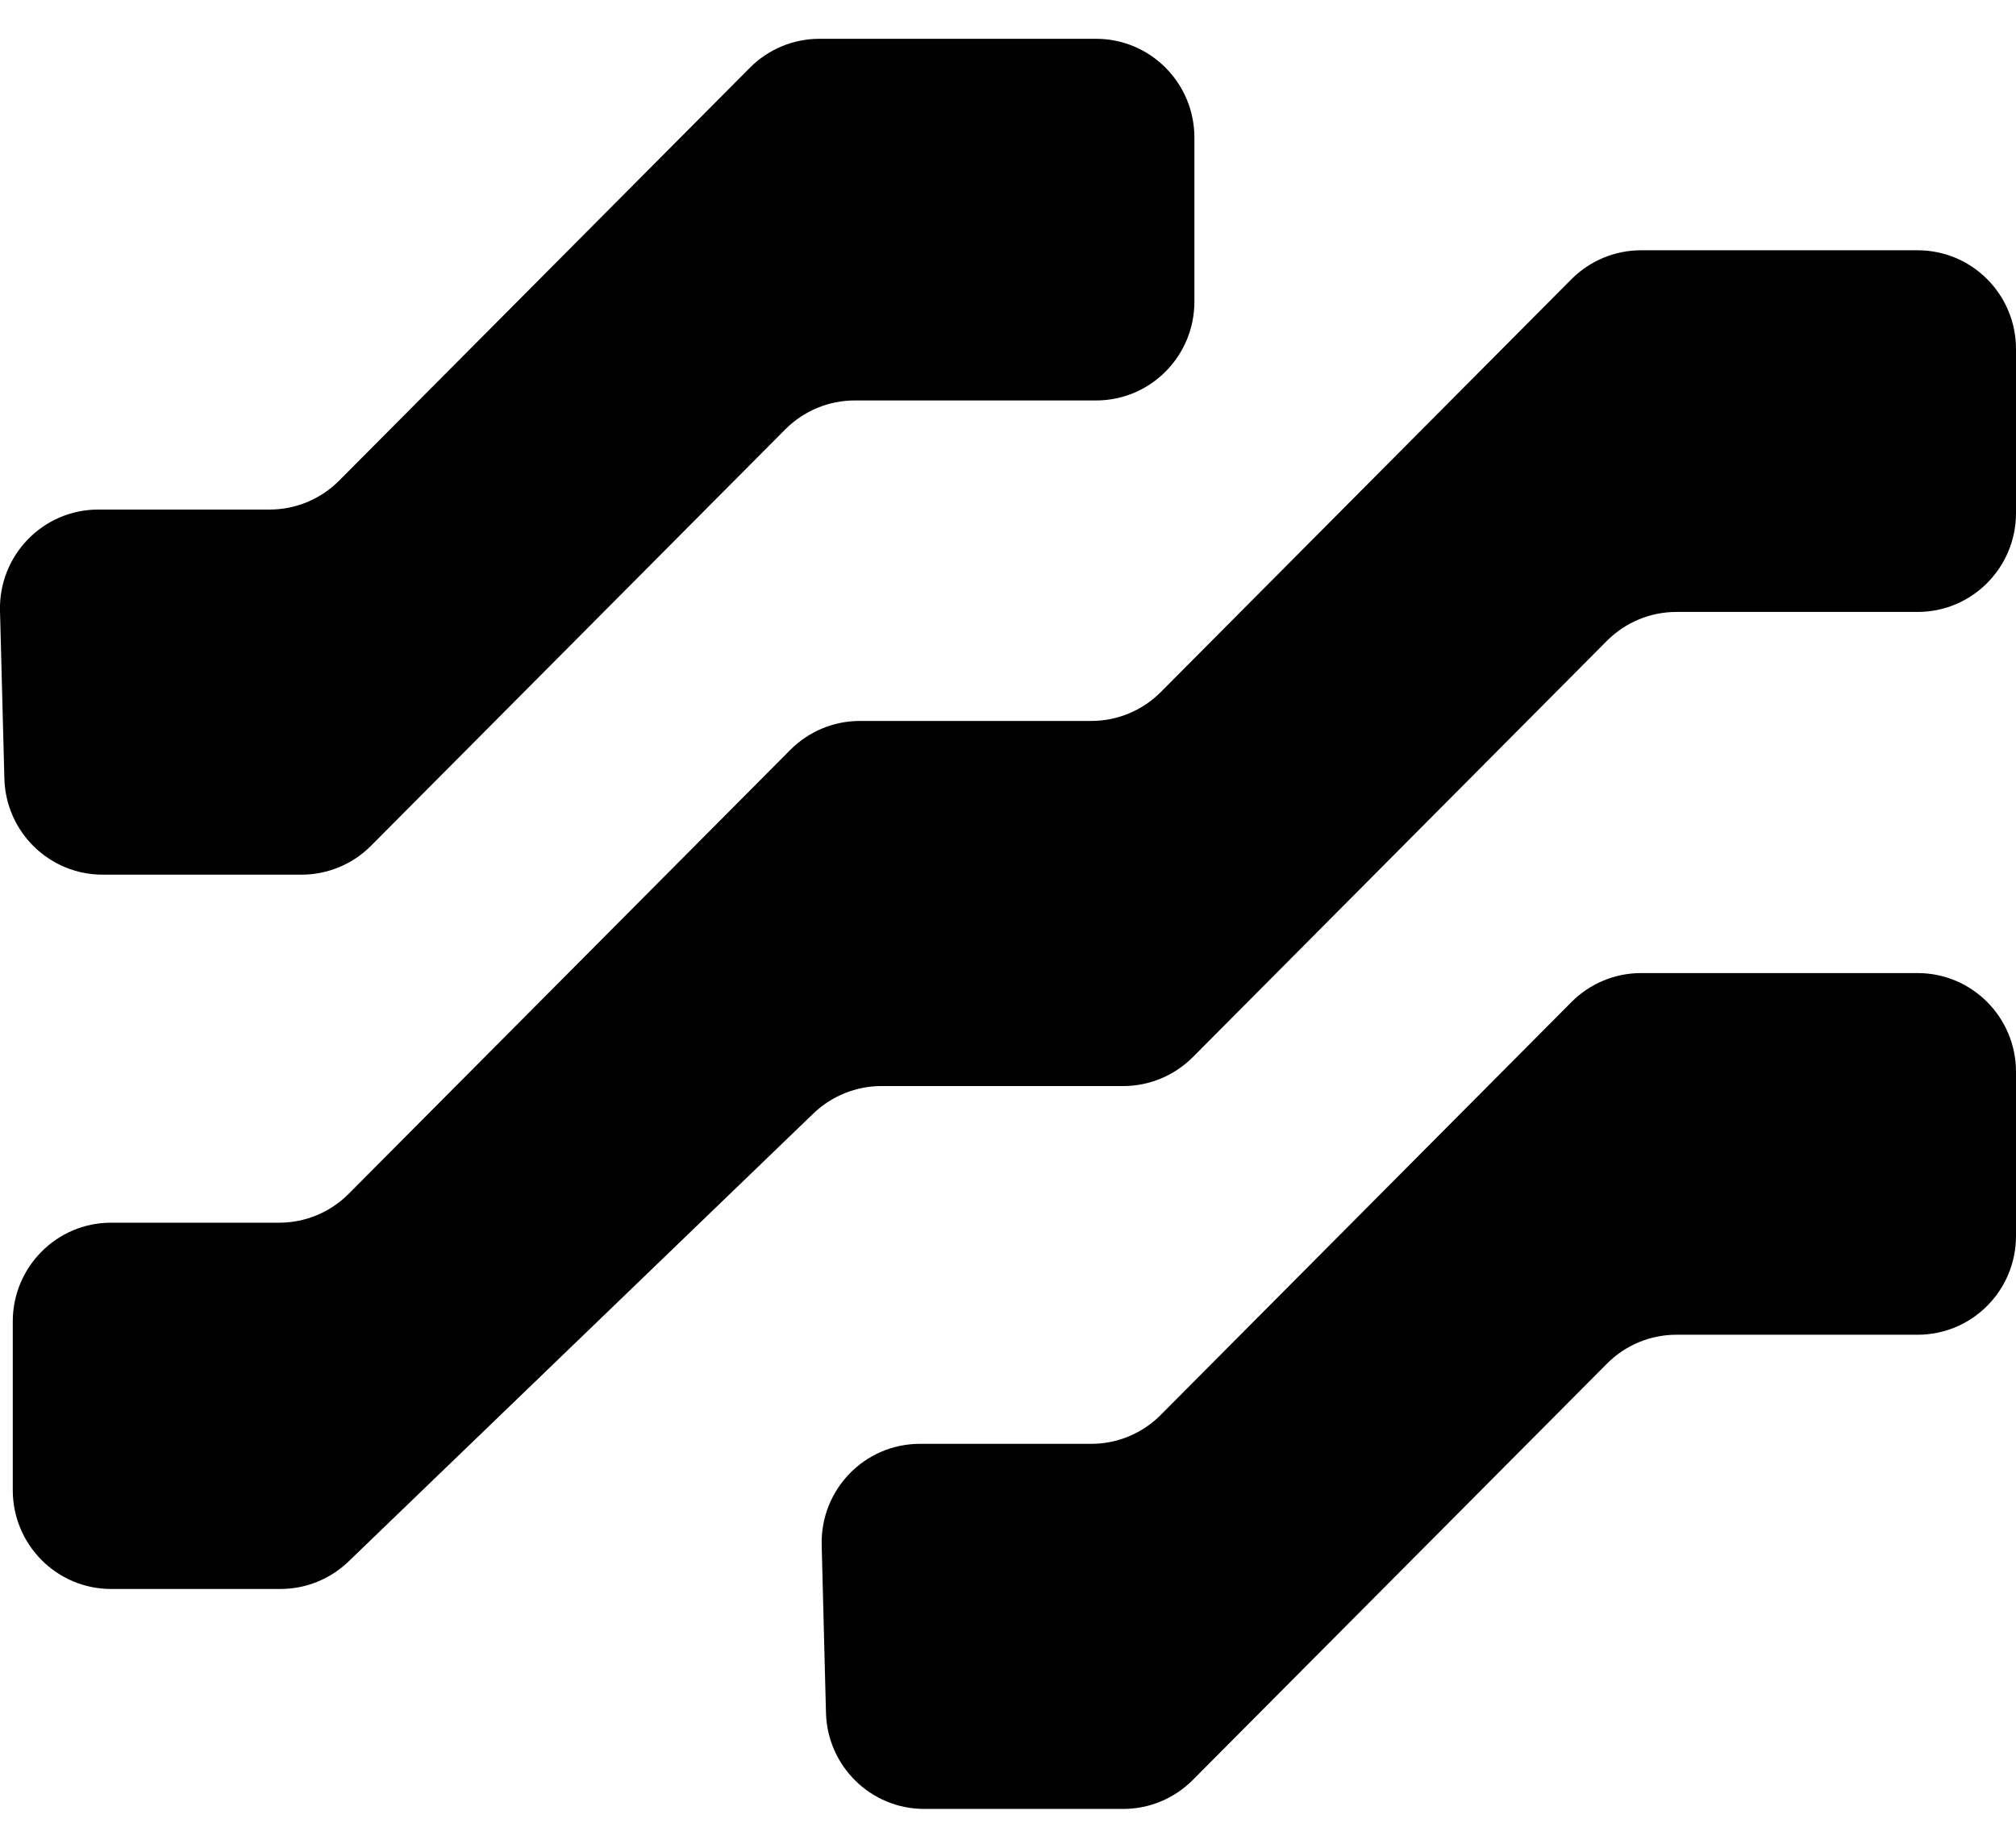
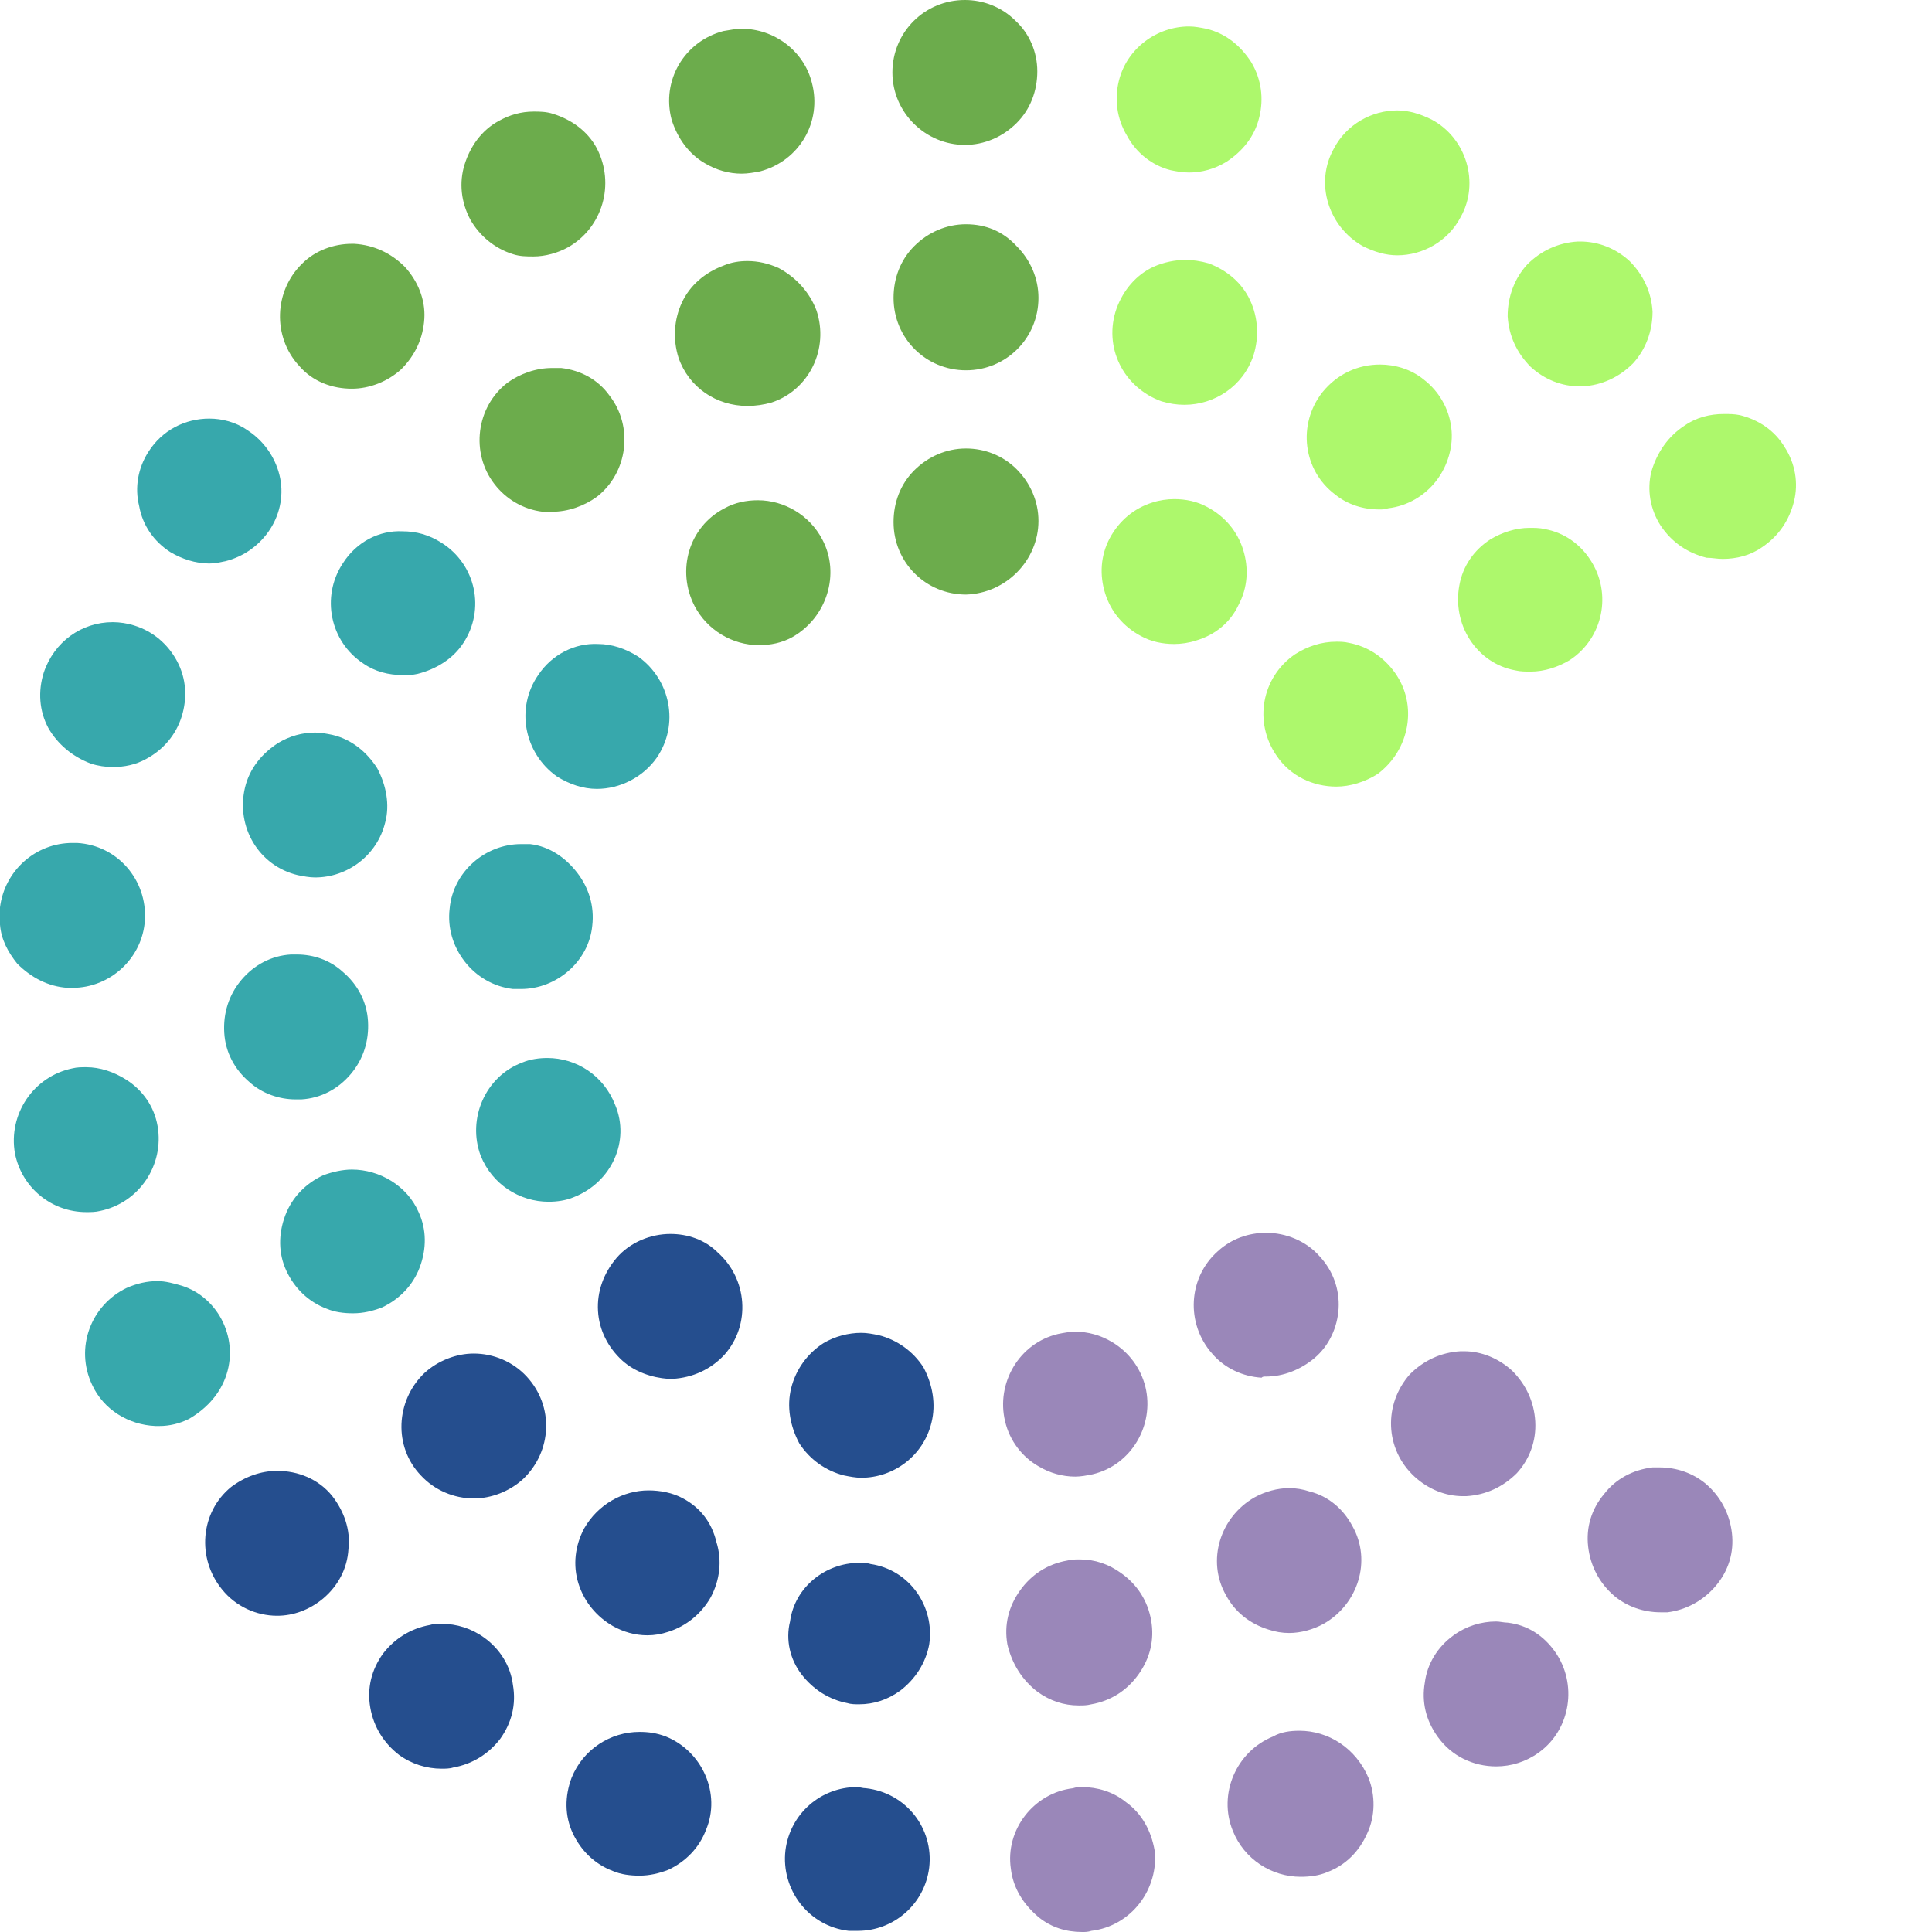
- <svg xmlns="http://www.w3.org/2000/svg" width="24" height="22" viewBox="0 0 24 22" fill="currentColor">
-   <path d="M13.049 0.462H9.754C9.444 0.462 9.146 0.586 8.927 0.807L4.038 5.722C3.818 5.943 3.521 6.067 3.21 6.067H1.17C0.512 6.067 -0.017 6.612 0 7.273L0.052 9.268C0.068 9.906 0.587 10.414 1.221 10.414H3.591C3.901 10.414 4.199 10.29 4.418 10.069L9.348 5.113C9.568 4.892 9.865 4.768 10.175 4.768H13.049C13.695 4.768 14.219 4.242 14.219 3.592V1.638C14.219 0.989 13.695 0.462 13.049 0.462Z" />
-   <path d="M19.535 11.586H22.83C23.476 11.586 24 12.113 24 12.762V14.716C24 15.366 23.476 15.892 22.83 15.892H19.957C19.647 15.892 19.349 16.016 19.13 16.237L14.2 21.193C13.98 21.414 13.683 21.538 13.373 21.538H11.003C10.368 21.538 9.849 21.03 9.833 20.392L9.782 18.397C9.765 17.736 10.293 17.191 10.951 17.191H12.992C13.302 17.191 13.6 17.067 13.819 16.846L18.708 11.931C18.928 11.71 19.225 11.586 19.535 11.586Z" />
-   <path d="M19.535 2.98L22.83 2.98C23.476 2.98 24 3.506 24 4.156V6.109C24 6.759 23.476 7.286 22.83 7.286H19.957C19.647 7.286 19.349 7.41 19.13 7.63L14.2 12.587C13.98 12.807 13.683 12.931 13.373 12.931H10.493C10.191 12.931 9.901 13.049 9.683 13.258L4.149 18.592C3.931 18.802 3.641 18.919 3.339 18.919H1.322C0.676 18.919 0.152 18.392 0.152 17.742V15.734C0.152 15.085 0.676 14.558 1.322 14.558H3.325C3.635 14.558 3.933 14.434 4.152 14.213L9.408 8.929C9.628 8.708 9.925 8.584 10.236 8.584H12.992C13.302 8.584 13.6 8.46 13.819 8.24L18.708 3.324C18.928 3.104 19.225 2.98 19.535 2.98Z" />
+ <svg xmlns="http://www.w3.org/2000/svg" width="168" height="168" viewBox="0 0 168 168" fill="none">
+   <path d="M76.4 116.1C75.9 116 75.4 115.9 74.9 115.9C73.8 115.9 72.6 116.2 71.6 116.8C70.2 117.7 69.2 119.1 68.8 120.7C68.4 122.3 68.7 124 69.5 125.5C70.4 126.9 71.8 127.9 73.4 128.3C73.9 128.4 74.4 128.5 74.9 128.5C77.7 128.5 80.3 126.6 81 123.7C81.4 122.1 81.1 120.4 80.3 118.9C79.4 117.5 78 116.5 76.4 116.1ZM58.3 107.3C56.6 107.3 54.8 108 53.6 109.4C52.5 110.7 51.9 112.3 52 114C52.1 115.7 52.9 117.2 54.1 118.3C55.2 119.3 56.7 119.8 58.1 119.9H58.5C60.2 119.8 61.8 119.1 63 117.8C65.3 115.2 65 111.2 62.4 108.9C61.3 107.8 59.8 107.3 58.3 107.3ZM69.7 145.6C70.7 146.9 72.1 147.8 73.7 148.1C74 148.2 74.4 148.2 74.7 148.2C76 148.2 77.2 147.8 78.3 147C79.6 146 80.5 144.6 80.8 143C81.3 139.7 79.1 136.5 75.7 136C75.4 135.9 75 135.9 74.7 135.9C71.8 135.9 69.1 138 68.7 141C68.3 142.6 68.7 144.3 69.7 145.6ZM59.4 130.3C58.5 129.8 57.4 129.6 56.4 129.6C54.2 129.6 52 130.8 50.8 132.9C50 134.4 49.8 136.1 50.3 137.7C50.8 139.3 51.9 140.6 53.3 141.4C54.2 141.9 55.2 142.2 56.3 142.2C56.9 142.2 57.5 142.1 58.1 141.9C59.7 141.4 61 140.3 61.8 138.9C62.6 137.4 62.8 135.7 62.3 134.1C61.9 132.4 60.9 131.1 59.4 130.3ZM41.2 117.7C39.7 117.7 38.1 118.3 36.9 119.4C34.4 121.8 34.2 125.8 36.6 128.3C37.8 129.6 39.5 130.3 41.2 130.3C42.7 130.3 44.3 129.7 45.5 128.6C48 126.2 48.2 122.3 45.8 119.7C44.6 118.4 42.9 117.7 41.2 117.7ZM75.3 155.5C75 155.5 74.8 155.4 74.5 155.4C71.4 155.4 68.7 157.7 68.3 160.9C67.9 164.3 70.3 167.5 73.8 167.9C74.1 167.9 74.3 167.9 74.6 167.9C77.7 167.9 80.4 165.6 80.8 162.4C81.2 159 78.8 155.9 75.3 155.5ZM57.9 151C57.1 150.7 56.4 150.6 55.6 150.6C53.1 150.6 50.7 152.1 49.7 154.6C49.1 156.2 49.1 157.9 49.8 159.4C50.5 160.9 51.7 162.1 53.3 162.7C54 163 54.8 163.1 55.6 163.1C56.5 163.1 57.3 162.9 58.1 162.6C59.6 161.9 60.8 160.7 61.4 159.1C62.7 156 61.1 152.3 57.9 151ZM42.1 142.4C41 141.6 39.7 141.2 38.4 141.2C38.1 141.2 37.7 141.2 37.4 141.3C35.7 141.6 34.3 142.5 33.3 143.8C32.3 145.2 31.9 146.8 32.2 148.5C32.5 150.2 33.4 151.6 34.7 152.6C35.8 153.4 37.1 153.8 38.4 153.8C38.7 153.8 39.1 153.8 39.4 153.7C41.1 153.4 42.5 152.5 43.5 151.2C44.5 149.8 44.9 148.2 44.6 146.5C44.4 144.9 43.5 143.4 42.1 142.4ZM24.1 127.9C22.7 127.9 21.3 128.4 20.1 129.3C17.4 131.5 17.1 135.5 19.3 138.2C20.5 139.7 22.3 140.5 24.1 140.5C25.5 140.5 26.9 140 28.1 139C29.4 137.9 30.2 136.4 30.3 134.7C30.5 133 29.9 131.4 28.9 130.1C27.7 128.6 25.9 127.9 24.1 127.9Z" fill="#254E8E" />
+   <path d="M149.2 137.9C150.3 136.6 150.8 135 150.6 133.3C150.4 131.6 149.6 130.1 148.3 129C147.2 128.1 145.8 127.6 144.3 127.6C144.1 127.6 143.9 127.6 143.7 127.6C142 127.8 140.5 128.6 139.5 129.9C138.4 131.2 137.9 132.8 138.1 134.5C138.3 136.2 139.1 137.7 140.4 138.8C141.5 139.7 142.9 140.2 144.4 140.2C144.6 140.2 144.8 140.2 145 140.2C146.6 140 148.1 139.2 149.2 137.9ZM110.1 119.7C111.6 119.7 113.1 119.1 114.3 118.1C115.6 117 116.3 115.4 116.4 113.8C116.5 112.1 115.9 110.5 114.8 109.3C113.6 107.9 111.8 107.2 110.1 107.2C108.6 107.2 107.1 107.7 105.9 108.8C103.3 111.1 103.1 115.1 105.4 117.7C106.5 119 108.1 119.7 109.7 119.8C109.8 119.7 109.9 119.7 110.1 119.7ZM90.3 127.5C91.3 128.1 92.4 128.4 93.5 128.4C94 128.4 94.5 128.3 95 128.2C98.4 127.4 100.4 123.9 99.6 120.6C99.2 119 98.2 117.6 96.7 116.7C95.7 116.1 94.6 115.8 93.5 115.8C93 115.8 92.5 115.9 92 116C88.6 116.8 86.6 120.3 87.4 123.6C87.8 125.3 88.9 126.7 90.3 127.5ZM127.5 130.1C129.2 130 130.7 129.3 131.9 128.1C133 126.9 133.6 125.3 133.5 123.6C133.4 121.9 132.7 120.4 131.5 119.2C130.3 118.1 128.8 117.5 127.3 117.5C127.2 117.5 127.1 117.5 127 117.5C125.3 117.6 123.8 118.3 122.6 119.5C120.3 122.1 120.4 126 123 128.4C124.2 129.5 125.7 130.1 127.2 130.1C127.4 130.1 127.4 130.1 127.5 130.1ZM110.3 141.7C110.9 141.9 111.5 142 112.1 142C113.1 142 114.2 141.7 115.1 141.2C118.1 139.5 119.3 135.7 117.6 132.7C116.8 131.2 115.5 130.1 113.9 129.7C113.3 129.5 112.7 129.4 112.1 129.4C111.1 129.4 110 129.7 109.1 130.2C106.1 131.9 104.9 135.7 106.6 138.7C107.4 140.2 108.7 141.2 110.3 141.7ZM90.2 147.1C91.3 147.9 92.5 148.3 93.8 148.3C94.2 148.3 94.5 148.3 94.9 148.2C96.6 147.9 98 147 99 145.6C100 144.2 100.4 142.6 100.1 140.9C99.8 139.2 98.9 137.8 97.5 136.8C96.4 136 95.2 135.6 93.9 135.6C93.5 135.6 93.2 135.6 92.8 135.7C91.1 136 89.7 136.9 88.7 138.3C87.7 139.7 87.3 141.3 87.6 143C88 144.7 88.9 146.1 90.2 147.1ZM131.1 141.1C130.8 141.1 130.4 141 130.1 141C128.8 141 127.5 141.4 126.4 142.2C125 143.2 124.1 144.7 123.9 146.3C123.6 148 124 149.6 125 151C126.2 152.7 128.1 153.6 130.1 153.6C131.4 153.6 132.7 153.2 133.8 152.4C136.6 150.4 137.2 146.4 135.2 143.6C134.2 142.2 132.8 141.3 131.1 141.1ZM113 150.5C112.2 150.5 111.4 150.6 110.7 151C107.5 152.3 105.9 156 107.2 159.2C108.2 161.7 110.6 163.2 113.1 163.2C113.9 163.2 114.7 163.1 115.4 162.8C117 162.2 118.2 161 118.9 159.4C119.6 157.9 119.6 156.1 119 154.6C117.9 152 115.5 150.5 113 150.5ZM97.9 156.7C96.8 155.8 95.4 155.4 94.1 155.4C93.8 155.4 93.6 155.4 93.3 155.5C89.9 155.9 87.4 159.1 87.9 162.5C88.1 164.2 89 165.6 90.3 166.7C91.4 167.6 92.7 168 94.1 168C94.4 168 94.6 168 94.9 167.9C96.6 167.7 98.1 166.8 99.1 165.5C100.1 164.2 100.6 162.5 100.4 160.9C100.1 159.2 99.3 157.7 97.9 156.7Z" fill="#9A87B9" />
+   <path d="M49.9 104.1C49.2 104.4 48.4 104.5 47.7 104.5C45.2 104.5 42.8 103 41.8 100.5C40.6 97.3 42.2 93.6 45.4 92.4C46.1 92.1 46.9 92 47.6 92C50.1 92 52.5 93.5 53.5 96.1C54.8 99.2 53.2 102.8 49.9 104.1ZM46.1 73.4C45.8 73.4 45.6 73.4 45.3 73.4C42.2 73.4 39.4 75.8 39.1 79C38.9 80.7 39.4 82.3 40.4 83.6C41.4 84.9 42.9 85.8 44.6 86C44.8 86 45.1 86 45.3 86C48.4 86 51.2 83.6 51.5 80.5C51.7 78.8 51.2 77.2 50.2 75.9C49.2 74.6 47.8 73.6 46.1 73.4ZM46.8 58.7C44.8 61.6 45.6 65.5 48.4 67.5C49.5 68.2 50.7 68.6 51.9 68.6C53.9 68.6 55.9 67.6 57.1 65.9C59.1 63 58.3 59.1 55.5 57.1C54.4 56.4 53.2 56 52 56C50 55.9 48 56.9 46.8 58.7ZM36.5 110.2C37.1 108.6 37.1 106.9 36.4 105.4C35.4 103.1 33 101.7 30.6 101.7C29.8 101.7 28.9 101.9 28.1 102.2C26.6 102.9 25.4 104.1 24.8 105.7C24.2 107.3 24.2 109 24.9 110.5C25.6 112 26.8 113.2 28.4 113.8C29.1 114.1 29.9 114.2 30.7 114.2C31.6 114.2 32.4 114 33.2 113.7C34.7 113 35.9 111.8 36.5 110.2ZM25.8 83C25.6 83 25.4 83 25.3 83C23.6 83.1 22.1 83.9 21 85.2C19.9 86.5 19.4 88.1 19.5 89.8C19.6 91.5 20.4 93 21.7 94.1C22.8 95.1 24.3 95.6 25.7 95.6C25.9 95.6 26.1 95.6 26.2 95.6C27.9 95.5 29.4 94.7 30.5 93.4C31.6 92.1 32.1 90.5 32 88.8C31.9 87.1 31.1 85.6 29.8 84.5C28.7 83.5 27.3 83 25.8 83ZM32.8 66.8C31.9 65.4 30.6 64.3 28.9 63.9C28.4 63.8 27.9 63.7 27.4 63.7C26.3 63.7 25.2 64 24.2 64.6C22.8 65.5 21.7 66.8 21.3 68.5C20.5 71.9 22.5 75.3 25.9 76.1C26.4 76.2 26.9 76.3 27.4 76.3C30.2 76.3 32.8 74.4 33.5 71.5C33.9 70 33.6 68.3 32.8 66.8ZM29.8 49C27.9 51.9 28.7 55.8 31.6 57.7C32.6 58.4 33.8 58.7 35 58.7C35.4 58.7 35.9 58.7 36.3 58.6C37.9 58.2 39.4 57.3 40.3 55.9C42.2 53 41.4 49.1 38.4 47.2C37.3 46.5 36.2 46.2 35 46.2C33 46.1 31 47.1 29.8 49ZM19.6 119.8C20.2 118.2 20.1 116.5 19.4 115C18.7 113.5 17.4 112.3 15.8 111.8C15.1 111.6 14.4 111.4 13.7 111.4C12.8 111.4 11.9 111.6 11 112C7.9 113.5 6.5 117.2 8 120.4C9 122.6 11.2 123.9 13.5 124H13.9C14.7 124 15.6 123.8 16.4 123.4C17.8 122.6 19 121.4 19.6 119.8ZM8.7 105.3C12.1 104.6 14.3 101.3 13.7 97.9C13.4 96.2 12.4 94.8 11 93.9C9.9 93.2 8.7 92.8 7.5 92.8C7.1 92.8 6.7 92.8 6.3 92.9C2.9 93.6 0.7 96.9 1.3 100.3C1.9 103.3 4.5 105.4 7.5 105.4C7.9 105.4 8.3 105.4 8.7 105.3ZM5.9 85.9C6 85.9 6.2 85.9 6.3 85.9C9.6 85.9 12.4 83.3 12.6 80C12.8 76.5 10.2 73.5 6.7 73.3C6.6 73.3 6.4 73.3 6.3 73.3C3.1 73.3 0.4 75.7 0 78.9V80.4C0.1 81.7 0.7 82.8 1.5 83.8C2.7 85 4.2 85.8 5.9 85.9ZM7.9 66.4C8.5 66.6 9.2 66.7 9.8 66.7C10.8 66.7 11.8 66.5 12.7 66C14.2 65.2 15.3 63.9 15.8 62.3C16.3 60.7 16.2 59 15.4 57.5C14.6 56 13.3 54.9 11.7 54.4C11.1 54.2 10.4 54.1 9.8 54.1C7.1 54.1 4.7 55.8 3.8 58.5C3.3 60.1 3.4 61.8 4.2 63.3C5 64.7 6.3 65.8 7.9 66.4ZM14.8 48C15.8 48.6 17 49 18.2 49C18.7 49 19.1 48.9 19.6 48.8C21.2 48.4 22.6 47.4 23.5 46C24.4 44.6 24.7 42.9 24.3 41.3C23.9 39.7 22.9 38.3 21.5 37.4C20.5 36.7 19.3 36.4 18.2 36.4C16.1 36.4 14.1 37.4 12.9 39.3C12 40.7 11.7 42.4 12.1 44C12.4 45.7 13.4 47.1 14.8 48Z" fill="#37A8AC" />
+   <path d="M146.5 37C147.5 36.3 148.7 36 149.9 36C150.4 36 150.8 36 151.3 36.1C152.9 36.5 154.3 37.4 155.2 38.9C156.1 40.3 156.4 42 156 43.6C155.6 45.2 154.7 46.6 153.2 47.6C152.2 48.3 151 48.6 149.8 48.6C149.3 48.6 148.9 48.5 148.4 48.5C146.8 48.1 145.4 47.2 144.4 45.7C143.5 44.3 143.2 42.6 143.6 41C144.1 39.3 145.1 37.9 146.5 37ZM107.7 52.6C108.5 51.1 108.6 49.4 108.1 47.8C107.6 46.2 106.5 44.9 105 44.1C104.1 43.6 103.1 43.4 102.1 43.4C101.5 43.4 100.8 43.5 100.2 43.7C98.6 44.2 97.3 45.3 96.5 46.8C95.7 48.3 95.6 50 96.1 51.6C96.6 53.2 97.7 54.5 99.2 55.3C100.1 55.8 101.1 56 102.1 56C102.7 56 103.4 55.9 104 55.7C105.7 55.2 107 54.1 107.7 52.6ZM121.3 58.5C120.3 57.1 118.9 56.2 117.3 55.9C116.9 55.8 116.5 55.8 116.2 55.8C114.9 55.8 113.7 56.2 112.6 56.9C109.7 58.9 109 62.8 111 65.7C112.2 67.5 114.2 68.4 116.2 68.4C117.4 68.4 118.7 68 119.8 67.3C122.6 65.2 123.3 61.3 121.3 58.5ZM101 34.9C101.7 35.1 102.3 35.2 103 35.2C105.6 35.2 108.1 33.6 109 30.9C109.5 29.3 109.4 27.6 108.7 26.1C108 24.6 106.7 23.5 105.1 22.9C104.4 22.7 103.7 22.6 103.1 22.6C102.2 22.6 101.2 22.8 100.3 23.2C98.8 23.9 97.7 25.2 97.1 26.8C95.9 30.2 97.7 33.7 101 34.9ZM116.1 43C117.2 43.9 118.6 44.3 119.9 44.3C120.2 44.3 120.4 44.3 120.7 44.2C122.4 44 123.9 43.1 124.9 41.8C125.9 40.5 126.4 38.8 126.2 37.2C126 35.5 125.1 34 123.8 33C122.7 32.1 121.3 31.7 120 31.7C118.1 31.7 116.3 32.5 115 34.1C112.8 36.9 113.3 40.9 116.1 43ZM138.3 48.7C137.4 47.3 136 46.3 134.3 46C133.9 45.9 133.4 45.9 133 45.9C131.8 45.9 130.6 46.3 129.6 46.9C128.2 47.8 127.2 49.2 126.9 50.9C126.6 52.5 126.9 54.2 127.8 55.6C128.7 57 130.1 58 131.8 58.3C132.2 58.4 132.7 58.4 133.1 58.4C134.3 58.4 135.5 58 136.5 57.4C139.4 55.5 140.2 51.6 138.3 48.7ZM101.8 14.8C102.3 14.9 102.8 15 103.4 15C104.5 15 105.6 14.7 106.6 14.1C108 13.2 109.1 11.9 109.5 10.2C109.9 8.6 109.7 6.9 108.8 5.4C107.9 4 106.6 2.9 104.9 2.5C104.4 2.4 103.9 2.3 103.4 2.3C100.6 2.3 98 4.2 97.3 7C96.9 8.6 97.1 10.3 98 11.8C98.8 13.3 100.2 14.4 101.8 14.8ZM118.5 21.4C119.5 21.9 120.5 22.2 121.5 22.2C123.7 22.2 125.9 21 127 18.9C128.7 15.9 127.5 12 124.5 10.4C123.5 9.9 122.5 9.6 121.5 9.6C119.3 9.6 117.1 10.8 116 12.9C114.3 15.9 115.5 19.7 118.5 21.4ZM137.4 33.6C137.5 33.6 137.5 33.6 137.6 33.6C139.3 33.5 140.8 32.8 142 31.6C143.1 30.4 143.7 28.8 143.7 27.1C143.6 25.4 142.9 23.9 141.7 22.7C140.5 21.6 139 21 137.4 21C137.3 21 137.3 21 137.2 21C135.5 21.1 134 21.8 132.8 23C131.7 24.2 131.1 25.8 131.1 27.5C131.2 29.2 131.9 30.7 133.1 31.9C134.3 33 135.8 33.6 137.4 33.6Z" fill="#ADF86C" />
+   <path d="M90.3 45.3C90.3 43.6 89.6 42 88.4 40.8C87.2 39.6 85.6 39 84 39C82.3 39 80.7 39.7 79.5 40.9C78.3 42.1 77.7 43.7 77.7 45.4C77.7 48.9 80.5 51.7 84 51.7C87.5 51.6 90.3 48.7 90.3 45.3ZM84 19.5C82.3 19.5 80.7 20.2 79.5 21.4C78.3 22.6 77.7 24.2 77.7 25.9C77.7 29.4 80.5 32.2 84 32.2C87.5 32.2 90.3 29.4 90.3 25.9C90.3 24.2 89.6 22.6 88.4 21.4C87.2 20.1 85.7 19.5 84 19.5ZM83.9 12.6C85.6 12.6 87.2 11.9 88.4 10.7C89.6 9.5 90.2 7.9 90.2 6.2C90.2 4.5 89.5 2.9 88.3 1.8C87.1 0.6 85.5 0 83.9 0C80.4 0 77.6 2.8 77.6 6.3C77.6 9.8 80.5 12.6 83.9 12.6ZM71.5 46.9C70.4 44.8 68.2 43.5 65.9 43.5C64.9 43.5 63.9 43.7 63 44.2C59.9 45.8 58.8 49.6 60.4 52.7C61.5 54.8 63.7 56.1 66 56.1C67 56.1 68 55.9 68.9 55.4C71.9 53.7 73.1 49.9 71.5 46.9ZM48.8 32C48.5 32 48.3 32 48 32C46.6 32 45.2 32.5 44.1 33.3C41.4 35.4 40.9 39.4 43 42.1C44 43.4 45.5 44.3 47.2 44.5C47.5 44.5 47.7 44.5 48 44.5C49.4 44.5 50.8 44 51.9 43.2C54.6 41.1 55.1 37.1 53 34.4C52 33 50.5 32.2 48.8 32ZM67.7 23.3C66.8 22.9 65.9 22.7 65 22.7C64.3 22.7 63.6 22.8 62.9 23.1C61.3 23.7 60 24.8 59.3 26.3C58.6 27.8 58.5 29.5 59 31.1C59.9 33.7 62.3 35.3 65 35.3C65.7 35.3 66.4 35.2 67.1 35C70.4 33.9 72.1 30.3 71 27C70.4 25.4 69.2 24.1 67.7 23.3ZM30.6 33.8C32.1 33.8 33.7 33.2 34.9 32.1C36.1 30.9 36.8 29.4 36.9 27.7C37 26 36.3 24.4 35.2 23.2C34 22 32.5 21.3 30.8 21.2C30.7 21.2 30.7 21.2 30.6 21.2C29 21.2 27.4 21.8 26.3 22.9C23.8 25.3 23.7 29.3 26 31.8C27.2 33.2 28.9 33.8 30.6 33.8ZM44.6 22.1C45.2 22.3 45.8 22.3 46.4 22.3C47.4 22.3 48.5 22 49.4 21.5C52.4 19.8 53.5 16 51.9 12.9C51.1 11.4 49.7 10.4 48.1 9.9C47.5 9.7 46.9 9.7 46.4 9.7C45.3 9.7 44.3 10 43.4 10.5C41.9 11.3 40.9 12.7 40.4 14.3C39.9 15.9 40.1 17.6 40.9 19.1C41.7 20.5 43 21.6 44.6 22.1ZM61.3 14.2C62.3 14.8 63.4 15.1 64.5 15.1C65 15.1 65.6 15 66.1 14.9C69.5 14 71.5 10.6 70.6 7.2C69.9 4.4 67.3 2.5 64.5 2.5C64 2.5 63.5 2.6 62.9 2.7C59.5 3.6 57.5 7 58.4 10.4C58.9 12 59.9 13.4 61.3 14.2Z" fill="#6CAC4C" />
</svg>
